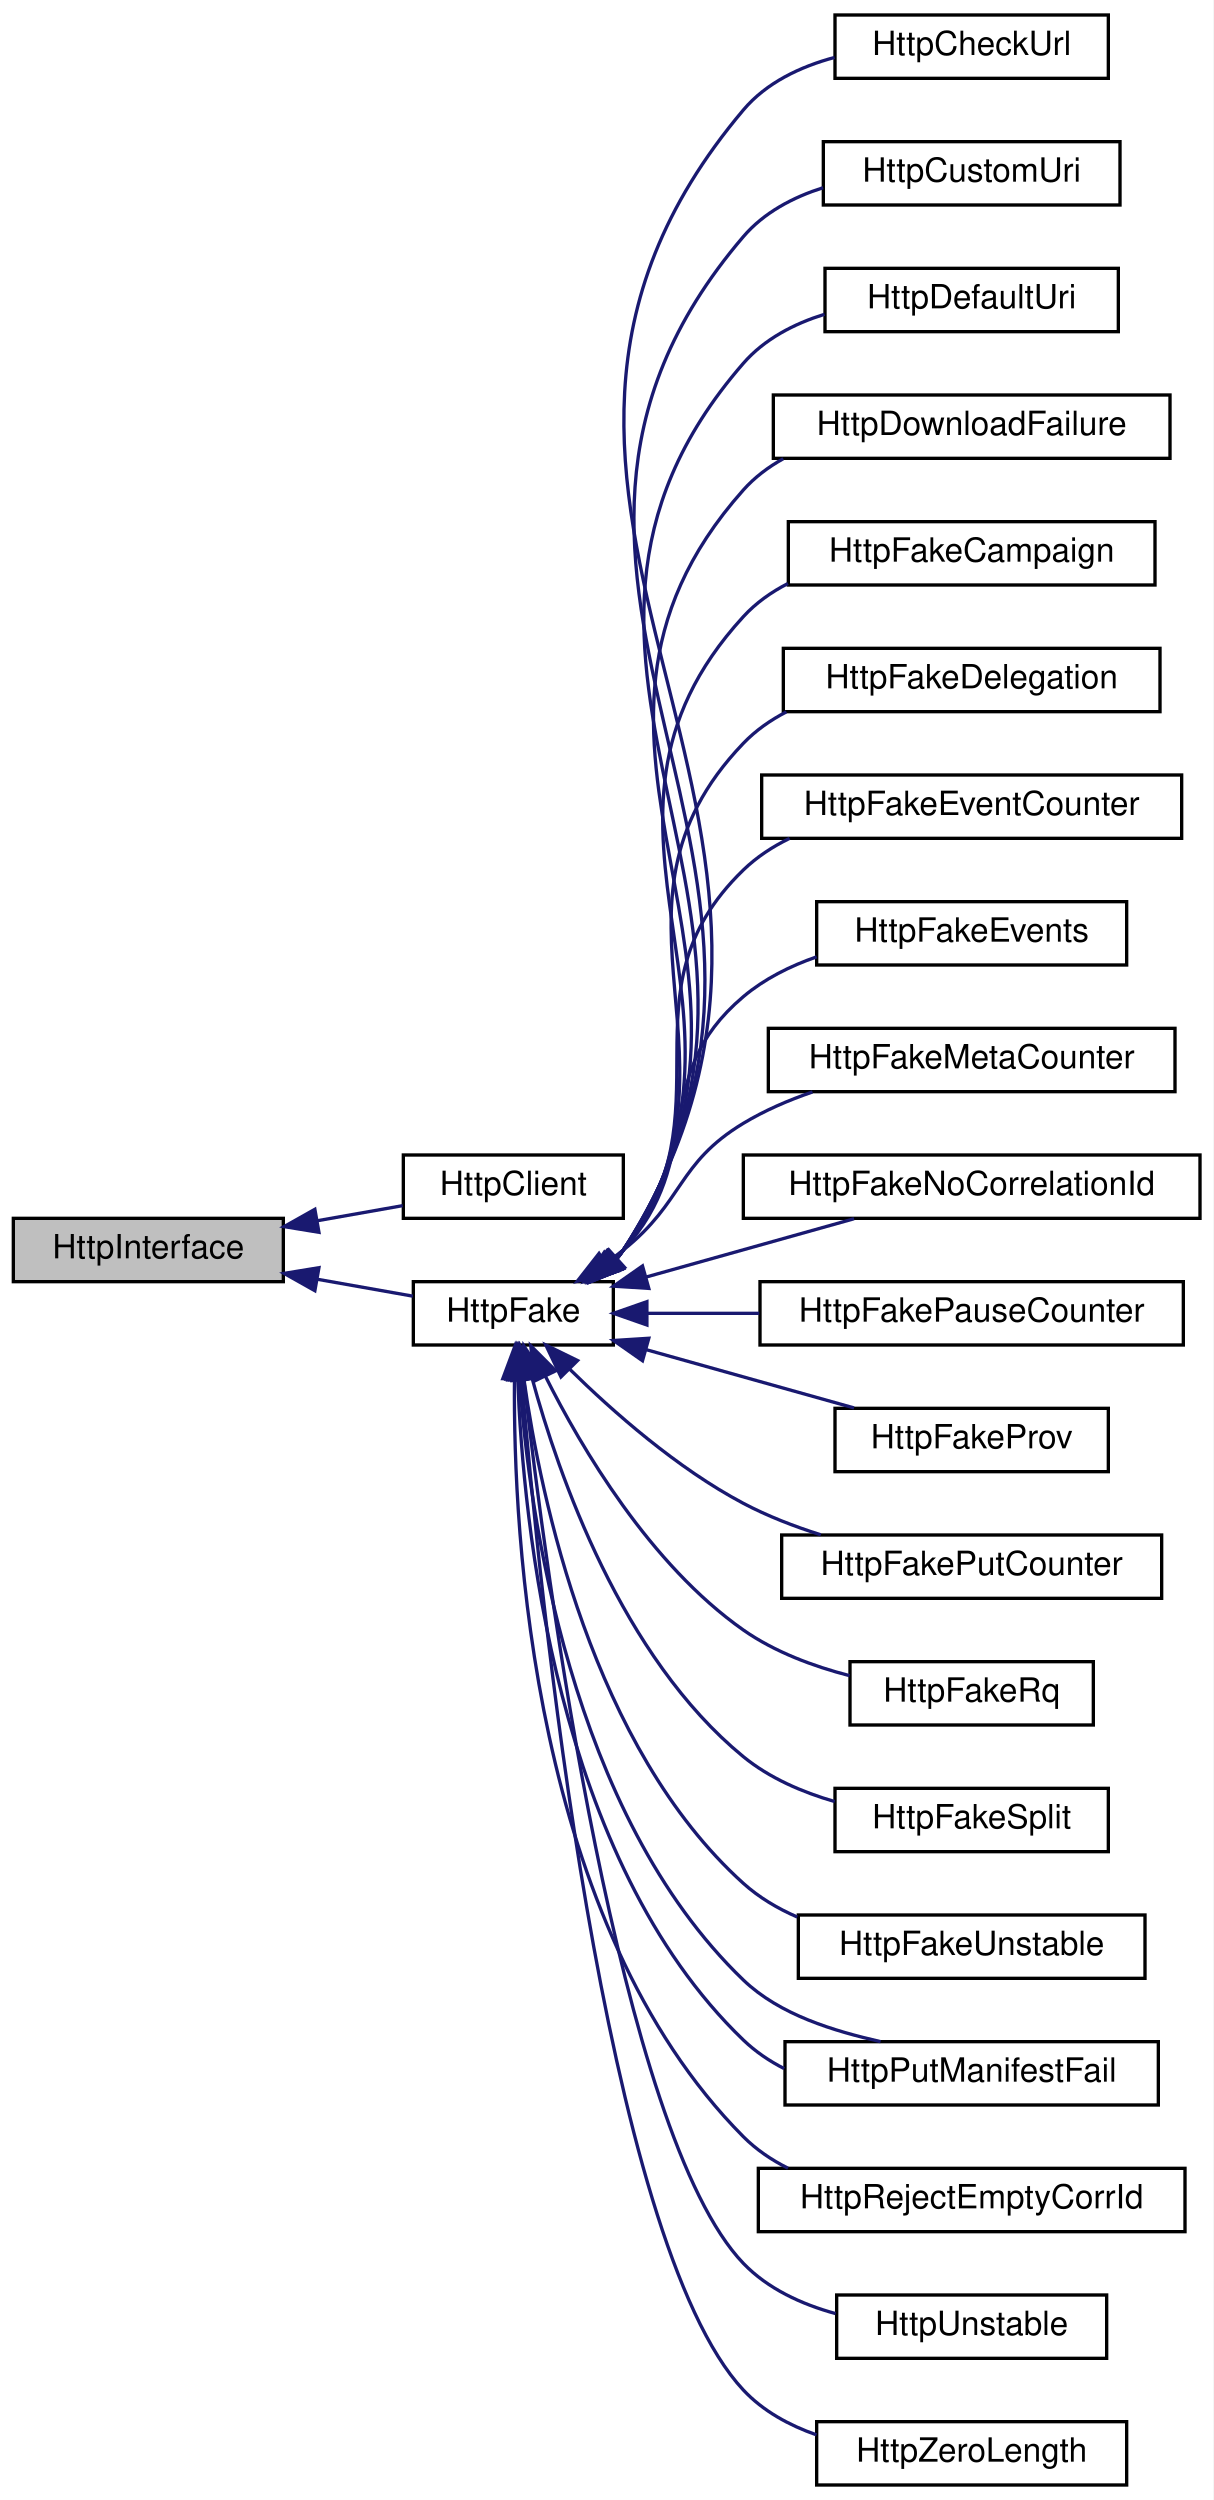
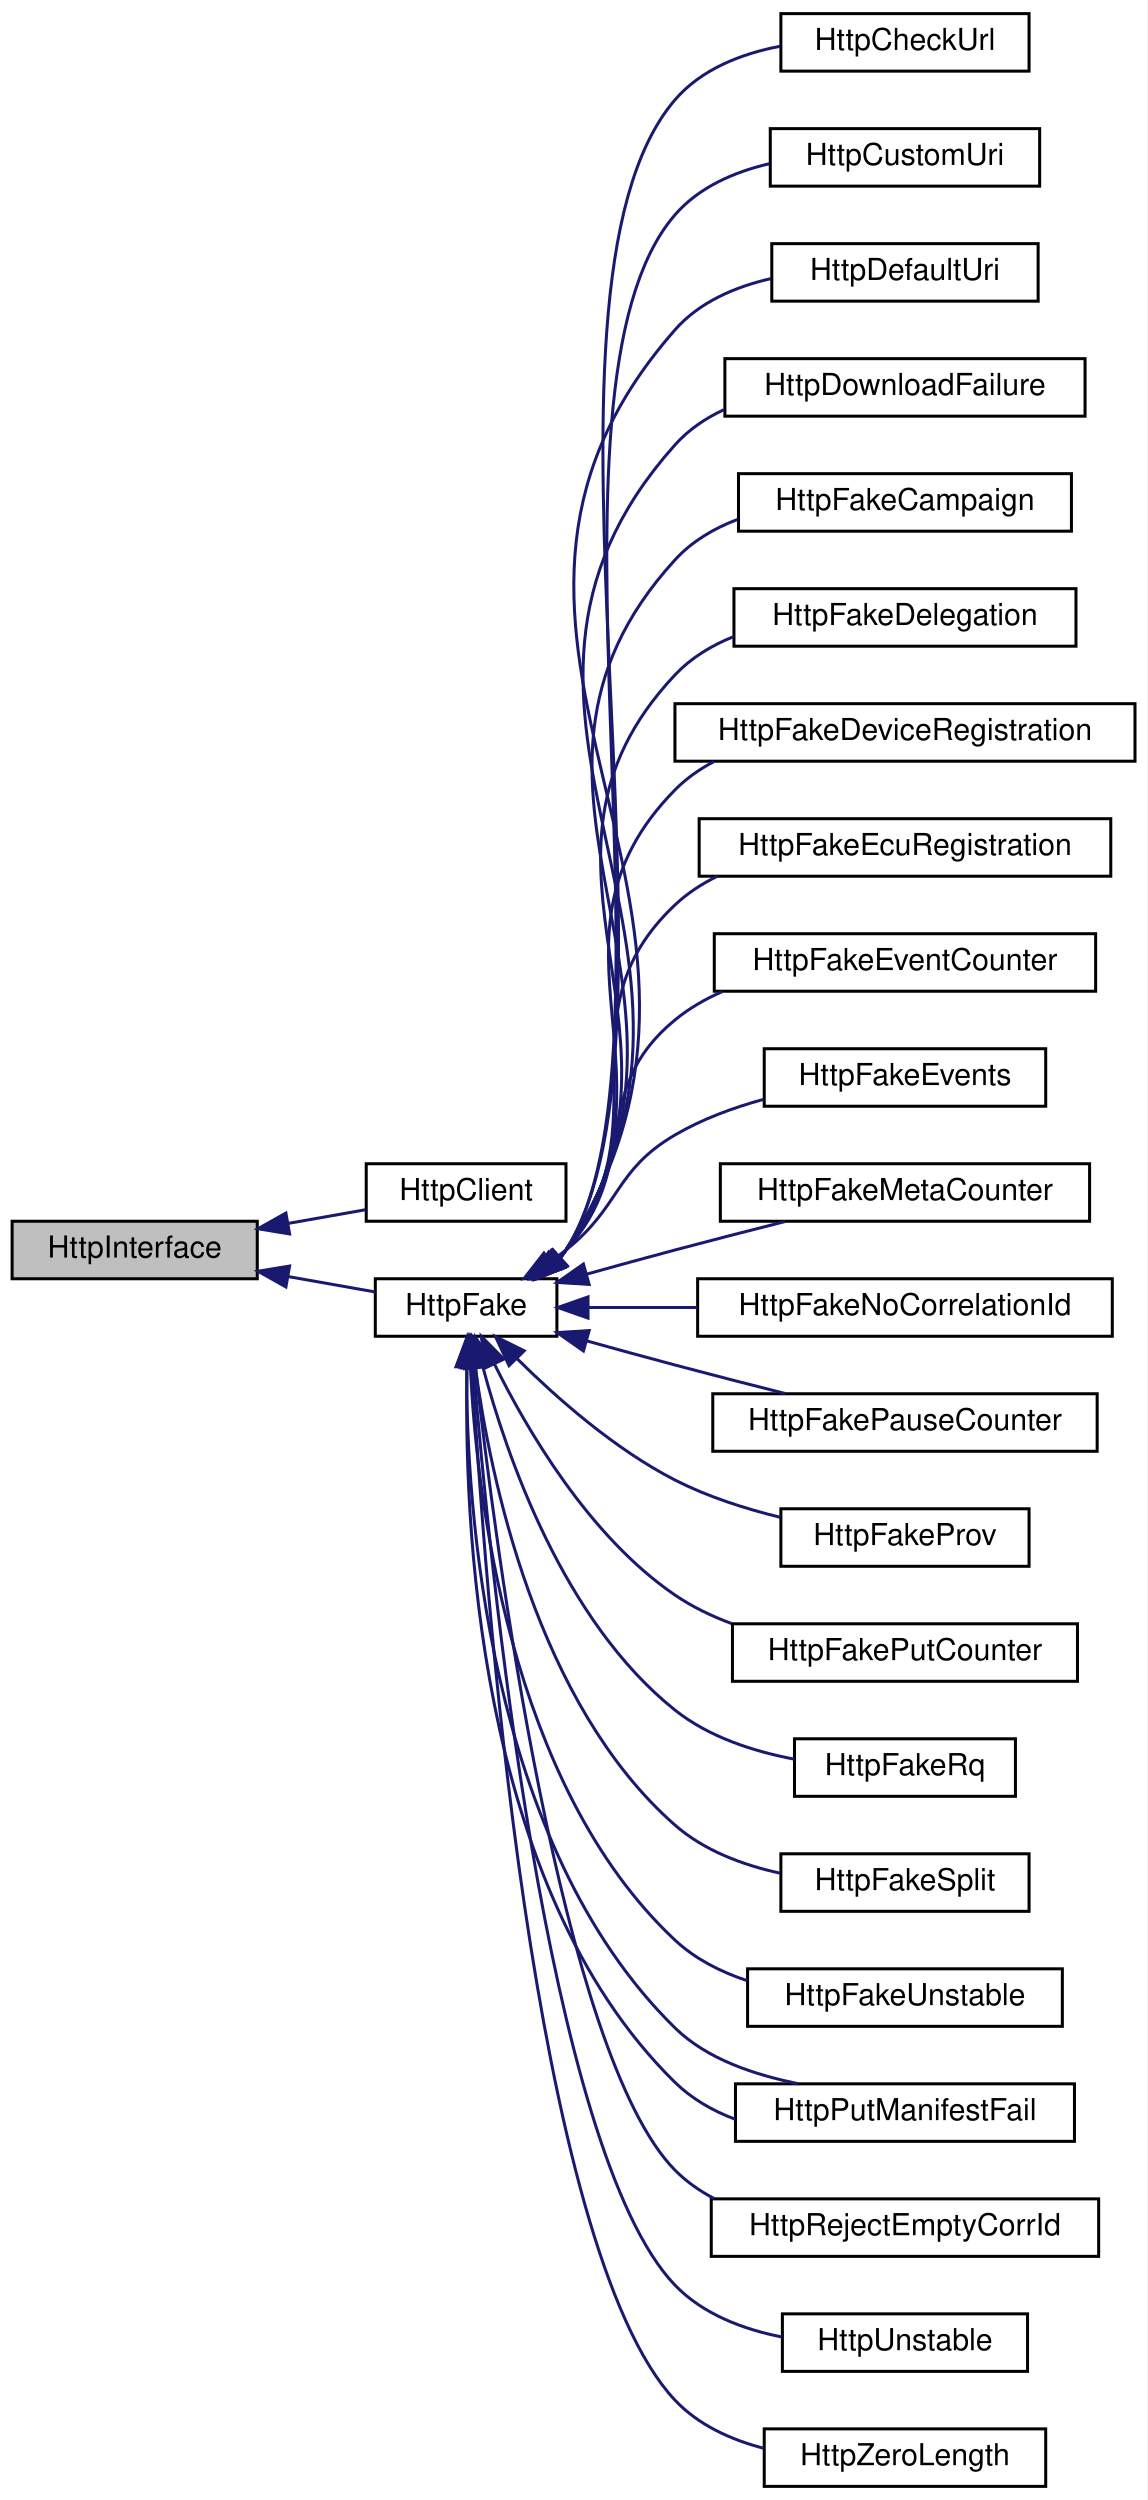
- <svg xmlns="http://www.w3.org/2000/svg" xmlns:xlink="http://www.w3.org/1999/xlink" width="364pt" height="750pt" viewBox="0.00 0.00 364.00 750.00">
-   <g id="graph0" class="graph" transform="scale(1 1) rotate(0) translate(4 746)">
-     <polygon fill="white" stroke="transparent" points="-4,4 -4,-746 360,-746 360,4 -4,4" />
+ <svg xmlns="http://www.w3.org/2000/svg" xmlns:xlink="http://www.w3.org/1999/xlink" width="379pt" height="826pt" viewBox="0.00 0.00 379.00 826.00">
+   <g id="graph0" class="graph" transform="scale(1 1) rotate(0) translate(4 822)">
+     <polygon fill="white" stroke="transparent" points="-4,4 -4,-822 375,-822 375,4 -4,4" />
    <g id="node1" class="node">
      <g id="a_node1">
        <a xlink:title=" ">
-           <polygon fill="#bfbfbf" stroke="black" points="0,-361.5 0,-380.5 81,-380.5 81,-361.5 0,-361.5" />
-           <text text-anchor="middle" x="40.5" y="-368.5" font-family="Helvetica,sans-Serif" font-size="10.00">HttpInterface</text>
+           <polygon fill="#bfbfbf" stroke="black" points="0,-399.5 0,-418.5 81,-418.5 81,-399.5 0,-399.5" />
+           <text text-anchor="middle" x="40.5" y="-406.5" font-family="Helvetica,sans-Serif" font-size="10.00">HttpInterface</text>
        </a>
      </g>
    </g>
    <g id="node2" class="node">
      <g id="a_node2">
        <a xlink:href="class_http_client.html" target="_top" xlink:title=" ">
-           <polygon fill="white" stroke="black" points="117,-380.5 117,-399.5 183,-399.5 183,-380.5 117,-380.5" />
-           <text text-anchor="middle" x="150" y="-387.5" font-family="Helvetica,sans-Serif" font-size="10.00">HttpClient</text>
+           <polygon fill="white" stroke="black" points="117,-418.5 117,-437.5 183,-437.5 183,-418.5 117,-418.5" />
+           <text text-anchor="middle" x="150" y="-425.5" font-family="Helvetica,sans-Serif" font-size="10.00">HttpClient</text>
        </a>
      </g>
    </g>
    <g id="edge1" class="edge">
-       <path fill="none" stroke="midnightblue" d="M91.29,-379.8C99.96,-381.33 108.77,-382.89 116.81,-384.31" />
-       <polygon fill="midnightblue" stroke="midnightblue" points="91.68,-376.31 81.22,-378.02 90.46,-383.21 91.68,-376.31" />
+       <path fill="none" stroke="midnightblue" d="M91.29,-417.8C99.96,-419.33 108.77,-420.89 116.81,-422.31" />
+       <polygon fill="midnightblue" stroke="midnightblue" points="91.68,-414.31 81.22,-416.02 90.46,-421.21 91.68,-414.31" />
    </g>
    <g id="node3" class="node">
      <g id="a_node3">
        <a xlink:href="class_http_fake.html" target="_top" xlink:title=" ">
-           <polygon fill="white" stroke="black" points="120,-342.5 120,-361.5 180,-361.5 180,-342.5 120,-342.5" />
-           <text text-anchor="middle" x="150" y="-349.5" font-family="Helvetica,sans-Serif" font-size="10.00">HttpFake</text>
+           <polygon fill="white" stroke="black" points="120,-380.5 120,-399.5 180,-399.5 180,-380.5 120,-380.5" />
+           <text text-anchor="middle" x="150" y="-387.5" font-family="Helvetica,sans-Serif" font-size="10.00">HttpFake</text>
        </a>
      </g>
    </g>
    <g id="edge2" class="edge">
-       <path fill="none" stroke="midnightblue" d="M91.3,-362.2C101.07,-360.47 111.03,-358.71 119.85,-357.15" />
-       <polygon fill="midnightblue" stroke="midnightblue" points="90.46,-358.79 81.22,-363.98 91.68,-365.69 90.46,-358.79" />
+       <path fill="none" stroke="midnightblue" d="M91.3,-400.2C101.07,-398.47 111.03,-396.71 119.85,-395.15" />
+       <polygon fill="midnightblue" stroke="midnightblue" points="90.46,-396.79 81.22,-401.98 91.68,-403.69 90.46,-396.79" />
    </g>
    <g id="node4" class="node">
      <g id="a_node4">
        <a xlink:href="class_http_check_url.html" target="_top" xlink:title=" ">
-           <polygon fill="white" stroke="black" points="246.5,-722.5 246.5,-741.5 328.5,-741.5 328.5,-722.5 246.5,-722.5" />
-           <text text-anchor="middle" x="287.5" y="-729.5" font-family="Helvetica,sans-Serif" font-size="10.00">HttpCheckUrl</text>
+           <polygon fill="white" stroke="black" points="254,-798.5 254,-817.5 336,-817.5 336,-798.5 254,-798.5" />
+           <text text-anchor="middle" x="295" y="-805.5" font-family="Helvetica,sans-Serif" font-size="10.00">HttpCheckUrl</text>
        </a>
      </g>
    </g>
    <g id="edge3" class="edge">
-       <path fill="none" stroke="midnightblue" d="M181.31,-368.66C181.92,-369.41 182.48,-370.19 183,-371 265.47,-499.68 120.46,-596.17 219,-713 225.91,-721.19 236.04,-725.99 246.37,-728.77" />
-       <polygon fill="midnightblue" stroke="midnightblue" points="183.36,-365.8 173.59,-361.71 178.68,-371 183.36,-365.8" />
+       <path fill="none" stroke="midnightblue" d="M181.32,-406.65C181.92,-407.41 182.49,-408.19 183,-409 228.4,-480.65 163.8,-724.59 219,-789 227.65,-799.1 240.83,-804.23 253.74,-806.72" />
+       <polygon fill="midnightblue" stroke="midnightblue" points="183.38,-403.8 173.62,-399.69 178.69,-408.99 183.38,-403.8" />
    </g>
    <g id="node5" class="node">
      <g id="a_node5">
        <a xlink:href="class_http_custom_uri.html" target="_top" xlink:title=" ">
-           <polygon fill="white" stroke="black" points="243,-684.5 243,-703.5 332,-703.5 332,-684.5 243,-684.5" />
-           <text text-anchor="middle" x="287.5" y="-691.5" font-family="Helvetica,sans-Serif" font-size="10.00">HttpCustomUri</text>
+           <polygon fill="white" stroke="black" points="250.5,-760.5 250.5,-779.5 339.5,-779.5 339.5,-760.5 250.5,-760.5" />
+           <text text-anchor="middle" x="295" y="-767.5" font-family="Helvetica,sans-Serif" font-size="10.00">HttpCustomUri</text>
        </a>
      </g>
    </g>
    <g id="edge4" class="edge">
-       <path fill="none" stroke="midnightblue" d="M180.97,-368.28C181.7,-369.14 182.38,-370.05 183,-371 257.15,-485.07 130.61,-571.57 219,-675 225.17,-682.22 233.85,-686.8 242.93,-689.69" />
-       <polygon fill="midnightblue" stroke="midnightblue" points="183.06,-365.46 173.23,-361.51 178.45,-370.73 183.06,-365.46" />
+       <path fill="none" stroke="midnightblue" d="M181.31,-406.66C181.92,-407.41 182.48,-408.19 183,-409 224.23,-473.34 168.97,-693.23 219,-751 226.91,-760.14 238.53,-765.2 250.27,-767.92" />
+       <polygon fill="midnightblue" stroke="midnightblue" points="183.36,-403.8 173.59,-399.71 178.68,-409 183.36,-403.8" />
    </g>
    <g id="node6" class="node">
      <g id="a_node6">
        <a xlink:href="class_http_default_uri.html" target="_top" xlink:title=" ">
-           <polygon fill="white" stroke="black" points="243.5,-646.5 243.5,-665.5 331.5,-665.5 331.5,-646.5 243.5,-646.5" />
-           <text text-anchor="middle" x="287.5" y="-653.5" font-family="Helvetica,sans-Serif" font-size="10.00">HttpDefaultUri</text>
+           <polygon fill="white" stroke="black" points="251,-722.5 251,-741.5 339,-741.5 339,-722.5 251,-722.5" />
+           <text text-anchor="middle" x="295" y="-729.5" font-family="Helvetica,sans-Serif" font-size="10.00">HttpDefaultUri</text>
        </a>
      </g>
    </g>
    <g id="edge5" class="edge">
-       <path fill="none" stroke="midnightblue" d="M180.95,-368.29C181.69,-369.15 182.38,-370.06 183,-371 248.85,-470.48 140.74,-546.95 219,-637 225.31,-644.26 234.15,-648.85 243.36,-651.72" />
-       <polygon fill="midnightblue" stroke="midnightblue" points="183.02,-365.46 173.18,-361.54 178.43,-370.74 183.02,-365.46" />
+       <path fill="none" stroke="midnightblue" d="M180.97,-406.28C181.7,-407.14 182.38,-408.05 183,-409 257.15,-523.07 129.26,-610.74 219,-713 227.06,-722.19 238.87,-727.24 250.74,-729.95" />
+       <polygon fill="midnightblue" stroke="midnightblue" points="183.06,-403.46 173.23,-399.51 178.45,-408.73 183.06,-403.46" />
    </g>
    <g id="node7" class="node">
      <g id="a_node7">
        <a xlink:href="class_http_download_failure.html" target="_top" xlink:title=" ">
-           <polygon fill="white" stroke="black" points="228,-608.5 228,-627.5 347,-627.5 347,-608.5 228,-608.5" />
-           <text text-anchor="middle" x="287.5" y="-615.5" font-family="Helvetica,sans-Serif" font-size="10.00">HttpDownloadFailure</text>
+           <polygon fill="white" stroke="black" points="235.5,-684.5 235.5,-703.5 354.5,-703.5 354.5,-684.5 235.5,-684.5" />
+           <text text-anchor="middle" x="295" y="-691.5" font-family="Helvetica,sans-Serif" font-size="10.00">HttpDownloadFailure</text>
        </a>
      </g>
    </g>
    <g id="edge6" class="edge">
-       <path fill="none" stroke="midnightblue" d="M180.92,-368.31C181.67,-369.17 182.37,-370.06 183,-371 240.57,-455.91 150.85,-522.32 219,-599 222.4,-602.82 226.5,-605.9 230.97,-608.38" />
-       <polygon fill="midnightblue" stroke="midnightblue" points="182.97,-365.46 173.11,-361.59 178.41,-370.76 182.97,-365.46" />
+       <path fill="none" stroke="midnightblue" d="M180.95,-406.29C181.69,-407.15 182.38,-408.06 183,-409 248.85,-508.48 139.57,-585.99 219,-675 223.47,-680.01 229.06,-683.79 235.15,-686.63" />
+       <polygon fill="midnightblue" stroke="midnightblue" points="183.02,-403.46 173.18,-399.54 178.43,-408.74 183.02,-403.46" />
    </g>
    <g id="node8" class="node">
      <g id="a_node8">
        <a xlink:href="class_http_fake_campaign.html" target="_top" xlink:title=" ">
-           <polygon fill="white" stroke="black" points="232.5,-570.5 232.5,-589.5 342.5,-589.5 342.5,-570.5 232.5,-570.5" />
-           <text text-anchor="middle" x="287.5" y="-577.5" font-family="Helvetica,sans-Serif" font-size="10.00">HttpFakeCampaign</text>
+           <polygon fill="white" stroke="black" points="240,-646.5 240,-665.5 350,-665.5 350,-646.5 240,-646.5" />
+           <text text-anchor="middle" x="295" y="-653.5" font-family="Helvetica,sans-Serif" font-size="10.00">HttpFakeCampaign</text>
        </a>
      </g>
    </g>
    <g id="edge7" class="edge">
-       <path fill="none" stroke="midnightblue" d="M180.88,-368.33C181.64,-369.19 182.35,-370.07 183,-371 232.31,-441.39 160.93,-497.64 219,-561 222.78,-565.13 227.39,-568.39 232.39,-570.95" />
-       <polygon fill="midnightblue" stroke="midnightblue" points="182.91,-365.46 173.02,-361.65 178.37,-370.79 182.91,-365.46" />
+       <path fill="none" stroke="midnightblue" d="M180.92,-406.31C181.67,-407.17 182.37,-408.06 183,-409 240.57,-493.91 149.85,-561.22 219,-637 224.61,-643.15 231.91,-647.44 239.74,-650.4" />
+       <polygon fill="midnightblue" stroke="midnightblue" points="182.97,-403.46 173.11,-399.59 178.41,-408.76 182.97,-403.46" />
    </g>
    <g id="node9" class="node">
      <g id="a_node9">
        <a xlink:href="class_http_fake_delegation.html" target="_top" xlink:title=" ">
-           <polygon fill="white" stroke="black" points="231,-532.5 231,-551.5 344,-551.5 344,-532.5 231,-532.5" />
-           <text text-anchor="middle" x="287.5" y="-539.5" font-family="Helvetica,sans-Serif" font-size="10.00">HttpFakeDelegation</text>
+           <polygon fill="white" stroke="black" points="238.5,-608.5 238.5,-627.5 351.5,-627.5 351.5,-608.5 238.5,-608.5" />
+           <text text-anchor="middle" x="295" y="-615.5" font-family="Helvetica,sans-Serif" font-size="10.00">HttpFakeDelegation</text>
        </a>
      </g>
    </g>
    <g id="edge8" class="edge">
-       <path fill="none" stroke="midnightblue" d="M180.46,-367.98C181.37,-368.94 182.23,-369.95 183,-371 224.11,-426.94 170.95,-472.89 219,-523 222.71,-526.87 227.13,-529.96 231.92,-532.44" />
-       <polygon fill="midnightblue" stroke="midnightblue" points="182.52,-365.14 172.56,-361.53 178.09,-370.56 182.52,-365.14" />
+       <path fill="none" stroke="midnightblue" d="M180.88,-406.33C181.64,-407.19 182.35,-408.07 183,-409 232.31,-479.39 160.1,-536.41 219,-599 224.34,-604.67 231.11,-608.75 238.39,-611.67" />
+       <polygon fill="midnightblue" stroke="midnightblue" points="182.91,-403.46 173.02,-399.65 178.37,-408.79 182.91,-403.46" />
    </g>
    <g id="node10" class="node">
      <g id="a_node10">
-         <a xlink:href="class_http_fake_event_counter.html" target="_top" xlink:title=" ">
-           <polygon fill="white" stroke="black" points="224.5,-494.5 224.5,-513.5 350.5,-513.5 350.5,-494.5 224.5,-494.5" />
-           <text text-anchor="middle" x="287.5" y="-501.5" font-family="Helvetica,sans-Serif" font-size="10.00">HttpFakeEventCounter</text>
+         <a xlink:href="class_http_fake_device_registration.html" target="_top" xlink:title=" ">
+           <polygon fill="white" stroke="black" points="219,-570.5 219,-589.5 371,-589.5 371,-570.5 219,-570.5" />
+           <text text-anchor="middle" x="295" y="-577.5" font-family="Helvetica,sans-Serif" font-size="10.00">HttpFakeDeviceRegistration</text>
        </a>
      </g>
    </g>
    <g id="edge9" class="edge">
-       <path fill="none" stroke="midnightblue" d="M180.36,-368.05C181.3,-368.99 182.19,-369.97 183,-371 216.01,-412.63 180.84,-448.03 219,-485 223.02,-488.9 227.78,-492.01 232.87,-494.49" />
-       <polygon fill="midnightblue" stroke="midnightblue" points="182.36,-365.17 172.35,-361.69 178,-370.65 182.36,-365.17" />
+       <path fill="none" stroke="midnightblue" d="M180.46,-405.98C181.37,-406.94 182.23,-407.95 183,-409 224.11,-464.94 170.29,-511.53 219,-561 222.77,-564.83 227.19,-567.92 231.97,-570.42" />
+       <polygon fill="midnightblue" stroke="midnightblue" points="182.52,-403.14 172.56,-399.53 178.09,-408.56 182.52,-403.14" />
    </g>
    <g id="node11" class="node">
      <g id="a_node11">
-         <a xlink:href="class_http_fake_events.html" target="_top" xlink:title=" ">
-           <polygon fill="white" stroke="black" points="241,-456.5 241,-475.5 334,-475.5 334,-456.5 241,-456.5" />
-           <text text-anchor="middle" x="287.5" y="-463.5" font-family="Helvetica,sans-Serif" font-size="10.00">HttpFakeEvents</text>
+         <a xlink:href="class_http_fake_ecu_registration.html" target="_top" xlink:title=" ">
+           <polygon fill="white" stroke="black" points="227,-532.5 227,-551.5 363,-551.5 363,-532.5 227,-532.5" />
+           <text text-anchor="middle" x="295" y="-539.5" font-family="Helvetica,sans-Serif" font-size="10.00">HttpFakeEcuRegistration</text>
        </a>
      </g>
    </g>
    <g id="edge10" class="edge">
-       <path fill="none" stroke="midnightblue" d="M179.67,-367.74C180.85,-368.78 181.97,-369.87 183,-371 208.17,-398.63 190.45,-422.88 219,-447 225.32,-452.34 233.05,-456.19 240.99,-458.95" />
-       <polygon fill="midnightblue" stroke="midnightblue" points="181.44,-364.69 171.31,-361.59 177.29,-370.33 181.44,-364.69" />
+       <path fill="none" stroke="midnightblue" d="M180.36,-406.05C181.3,-406.99 182.19,-407.97 183,-409 216.01,-450.63 180.36,-486.53 219,-523 223.1,-526.87 227.88,-529.99 232.99,-532.48" />
+       <polygon fill="midnightblue" stroke="midnightblue" points="182.36,-403.17 172.35,-399.69 178,-408.65 182.36,-403.17" />
    </g>
    <g id="node12" class="node">
      <g id="a_node12">
-         <a xlink:href="class_http_fake_meta_counter.html" target="_top" xlink:title=" ">
-           <polygon fill="white" stroke="black" points="226.5,-418.5 226.5,-437.5 348.5,-437.5 348.5,-418.5 226.5,-418.5" />
-           <text text-anchor="middle" x="287.5" y="-425.5" font-family="Helvetica,sans-Serif" font-size="10.00">HttpFakeMetaCounter</text>
+         <a xlink:href="class_http_fake_event_counter.html" target="_top" xlink:title=" ">
+           <polygon fill="white" stroke="black" points="232,-494.5 232,-513.5 358,-513.5 358,-494.5 232,-494.5" />
+           <text text-anchor="middle" x="295" y="-501.5" font-family="Helvetica,sans-Serif" font-size="10.00">HttpFakeEventCounter</text>
        </a>
      </g>
    </g>
    <g id="edge11" class="edge">
-       <path fill="none" stroke="midnightblue" d="M178,-367.28C179.73,-368.48 181.41,-369.73 183,-371 201.18,-385.52 199.09,-396.97 219,-409 225.36,-412.84 232.52,-415.93 239.74,-418.41" />
-       <polygon fill="midnightblue" stroke="midnightblue" points="179.49,-364.08 169.18,-361.62 175.71,-369.97 179.49,-364.08" />
+       <path fill="none" stroke="midnightblue" d="M179.67,-405.74C180.85,-406.78 181.97,-407.87 183,-409 208.17,-436.63 190.13,-461.26 219,-485 223.67,-488.84 229.01,-491.92 234.65,-494.38" />
+       <polygon fill="midnightblue" stroke="midnightblue" points="181.44,-402.69 171.31,-399.59 177.29,-408.33 181.44,-402.69" />
    </g>
    <g id="node13" class="node">
      <g id="a_node13">
-         <a xlink:href="class_http_fake_no_correlation_id.html" target="_top" xlink:title=" ">
-           <polygon fill="white" stroke="black" points="219,-380.5 219,-399.5 356,-399.5 356,-380.5 219,-380.5" />
-           <text text-anchor="middle" x="287.5" y="-387.5" font-family="Helvetica,sans-Serif" font-size="10.00">HttpFakeNoCorrelationId</text>
+         <a xlink:href="class_http_fake_events.html" target="_top" xlink:title=" ">
+           <polygon fill="white" stroke="black" points="248.5,-456.5 248.5,-475.5 341.5,-475.5 341.5,-456.5 248.5,-456.5" />
+           <text text-anchor="middle" x="295" y="-463.5" font-family="Helvetica,sans-Serif" font-size="10.00">HttpFakeEvents</text>
        </a>
      </g>
    </g>
    <g id="edge12" class="edge">
-       <path fill="none" stroke="midnightblue" d="M189.94,-362.92C209.6,-368.43 233.24,-375.06 252.21,-380.38" />
-       <polygon fill="midnightblue" stroke="midnightblue" points="190.64,-359.48 180.07,-360.15 188.75,-366.22 190.64,-359.48" />
+       <path fill="none" stroke="midnightblue" d="M178,-405.28C179.73,-406.48 181.41,-407.73 183,-409 201.18,-423.52 198.93,-435.23 219,-447 227.92,-452.23 238.26,-456.03 248.36,-458.8" />
+       <polygon fill="midnightblue" stroke="midnightblue" points="179.49,-402.08 169.18,-399.62 175.71,-407.97 179.49,-402.08" />
    </g>
    <g id="node14" class="node">
      <g id="a_node14">
-         <a xlink:href="class_http_fake_pause_counter.html" target="_top" xlink:title=" ">
-           <polygon fill="white" stroke="black" points="224,-342.5 224,-361.5 351,-361.5 351,-342.5 224,-342.5" />
-           <text text-anchor="middle" x="287.5" y="-349.5" font-family="Helvetica,sans-Serif" font-size="10.00">HttpFakePauseCounter</text>
+         <a xlink:href="class_http_fake_meta_counter.html" target="_top" xlink:title=" ">
+           <polygon fill="white" stroke="black" points="234,-418.5 234,-437.5 356,-437.5 356,-418.5 234,-418.5" />
+           <text text-anchor="middle" x="295" y="-425.5" font-family="Helvetica,sans-Serif" font-size="10.00">HttpFakeMetaCounter</text>
        </a>
      </g>
    </g>
    <g id="edge13" class="edge">
-       <path fill="none" stroke="midnightblue" d="M190.16,-352C200.68,-352 212.33,-352 223.78,-352" />
-       <polygon fill="midnightblue" stroke="midnightblue" points="190.07,-348.5 180.07,-352 190.07,-355.5 190.07,-348.5" />
+       <path fill="none" stroke="midnightblue" d="M189.74,-401C199.29,-403.66 209.51,-406.47 219,-409 230.81,-412.15 243.7,-415.46 255.41,-418.42" />
+       <polygon fill="midnightblue" stroke="midnightblue" points="190.65,-397.62 180.08,-398.29 188.76,-404.36 190.65,-397.62" />
    </g>
    <g id="node15" class="node">
      <g id="a_node15">
-         <a xlink:href="class_http_fake_prov.html" target="_top" xlink:title="Check that basic device info sent by aktualizr during provisioning matches our expectations.">
-           <polygon fill="white" stroke="black" points="246.5,-304.5 246.5,-323.5 328.5,-323.5 328.5,-304.5 246.5,-304.5" />
-           <text text-anchor="middle" x="287.5" y="-311.5" font-family="Helvetica,sans-Serif" font-size="10.00">HttpFakeProv</text>
+         <a xlink:href="class_http_fake_no_correlation_id.html" target="_top" xlink:title=" ">
+           <polygon fill="white" stroke="black" points="226.5,-380.5 226.5,-399.5 363.5,-399.5 363.5,-380.5 226.5,-380.5" />
+           <text text-anchor="middle" x="295" y="-387.5" font-family="Helvetica,sans-Serif" font-size="10.00">HttpFakeNoCorrelationId</text>
        </a>
      </g>
    </g>
    <g id="edge14" class="edge">
-       <path fill="none" stroke="midnightblue" d="M189.94,-341.08C209.6,-335.57 233.24,-328.94 252.21,-323.62" />
-       <polygon fill="midnightblue" stroke="midnightblue" points="188.75,-337.78 180.07,-343.85 190.64,-344.52 188.75,-337.78" />
+       <path fill="none" stroke="midnightblue" d="M190.51,-390C201.65,-390 214.09,-390 226.38,-390" />
+       <polygon fill="midnightblue" stroke="midnightblue" points="190.28,-386.5 180.28,-390 190.28,-393.5 190.28,-386.5" />
    </g>
    <g id="node16" class="node">
      <g id="a_node16">
-         <a xlink:href="class_http_fake_put_counter.html" target="_top" xlink:title=" ">
-           <polygon fill="white" stroke="black" points="230.5,-266.5 230.5,-285.5 344.5,-285.5 344.5,-266.5 230.5,-266.5" />
-           <text text-anchor="middle" x="287.5" y="-273.5" font-family="Helvetica,sans-Serif" font-size="10.00">HttpFakePutCounter</text>
+         <a xlink:href="class_http_fake_pause_counter.html" target="_top" xlink:title=" ">
+           <polygon fill="white" stroke="black" points="231.5,-342.5 231.5,-361.5 358.5,-361.5 358.5,-342.5 231.5,-342.5" />
+           <text text-anchor="middle" x="295" y="-349.5" font-family="Helvetica,sans-Serif" font-size="10.00">HttpFakePauseCounter</text>
        </a>
      </g>
    </g>
    <g id="edge15" class="edge">
-       <path fill="none" stroke="midnightblue" d="M166.93,-335.23C179.86,-322.51 199.15,-305.49 219,-295 226.21,-291.19 234.27,-288.07 242.24,-285.55" />
-       <polygon fill="midnightblue" stroke="midnightblue" points="164.29,-332.92 159.75,-342.49 169.27,-337.84 164.29,-332.92" />
+       <path fill="none" stroke="midnightblue" d="M189.74,-379C199.29,-376.34 209.51,-373.53 219,-371 230.81,-367.85 243.7,-364.54 255.41,-361.58" />
+       <polygon fill="midnightblue" stroke="midnightblue" points="188.76,-375.64 180.08,-381.71 190.65,-382.38 188.76,-375.64" />
    </g>
    <g id="node17" class="node">
      <g id="a_node17">
-         <a xlink:href="class_http_fake_rq.html" target="_top" xlink:title=" ">
-           <polygon fill="white" stroke="black" points="251,-228.5 251,-247.5 324,-247.5 324,-228.5 251,-228.5" />
-           <text text-anchor="middle" x="287.5" y="-235.5" font-family="Helvetica,sans-Serif" font-size="10.00">HttpFakeRq</text>
+         <a xlink:href="class_http_fake_prov.html" target="_top" xlink:title="Check that basic device info sent by aktualizr during provisioning matches our expectations.">
+           <polygon fill="white" stroke="black" points="254,-304.5 254,-323.5 336,-323.5 336,-304.5 254,-304.5" />
+           <text text-anchor="middle" x="295" y="-311.5" font-family="Helvetica,sans-Serif" font-size="10.00">HttpFakeProv</text>
        </a>
      </g>
    </g>
    <g id="edge16" class="edge">
-       <path fill="none" stroke="midnightblue" d="M159.63,-333.11C170.46,-311.51 191.05,-276.62 219,-257 228.37,-250.43 239.96,-246.12 250.87,-243.3" />
-       <polygon fill="midnightblue" stroke="midnightblue" points="156.41,-331.73 155.23,-342.26 162.72,-334.76 156.41,-331.73" />
+       <path fill="none" stroke="midnightblue" d="M166.85,-373.08C179.74,-360.28 199.01,-343.23 219,-333 229.76,-327.49 242.23,-323.51 253.87,-320.66" />
+       <polygon fill="midnightblue" stroke="midnightblue" points="164.19,-370.8 159.7,-380.4 169.19,-375.69 164.19,-370.8" />
    </g>
    <g id="node18" class="node">
      <g id="a_node18">
-         <a xlink:href="class_http_fake_split.html" target="_top" xlink:title=" ">
-           <polygon fill="white" stroke="black" points="246.5,-190.5 246.5,-209.5 328.5,-209.5 328.5,-190.5 246.5,-190.5" />
-           <text text-anchor="middle" x="287.5" y="-197.5" font-family="Helvetica,sans-Serif" font-size="10.00">HttpFakeSplit</text>
+         <a xlink:href="class_http_fake_put_counter.html" target="_top" xlink:title=" ">
+           <polygon fill="white" stroke="black" points="238,-266.5 238,-285.5 352,-285.5 352,-266.5 238,-266.5" />
+           <text text-anchor="middle" x="295" y="-273.5" font-family="Helvetica,sans-Serif" font-size="10.00">HttpFakePutCounter</text>
        </a>
      </g>
    </g>
    <g id="edge17" class="edge">
-       <path fill="none" stroke="midnightblue" d="M155.64,-332.48C163.57,-303.38 182.53,-248.87 219,-219 226.82,-212.6 236.66,-208.35 246.4,-205.53" />
-       <polygon fill="midnightblue" stroke="midnightblue" points="152.22,-331.72 153.12,-342.28 159,-333.46 152.22,-331.72" />
+       <path fill="none" stroke="midnightblue" d="M159.37,-371.31C170.07,-349.62 190.65,-314.34 219,-295 224.66,-291.14 231.04,-288.06 237.63,-285.61" />
+       <polygon fill="midnightblue" stroke="midnightblue" points="156.15,-369.95 155.04,-380.48 162.48,-372.94 156.15,-369.95" />
    </g>
    <g id="node19" class="node">
      <g id="a_node19">
-         <a xlink:href="class_http_fake_unstable.html" target="_top" xlink:title=" ">
-           <polygon fill="white" stroke="black" points="235.5,-152.5 235.5,-171.5 339.5,-171.5 339.5,-152.5 235.5,-152.5" />
-           <text text-anchor="middle" x="287.5" y="-159.5" font-family="Helvetica,sans-Serif" font-size="10.00">HttpFakeUnstable</text>
+         <a xlink:href="class_http_fake_rq.html" target="_top" xlink:title=" ">
+           <polygon fill="white" stroke="black" points="258.5,-228.5 258.5,-247.5 331.5,-247.5 331.5,-228.5 258.5,-228.5" />
+           <text text-anchor="middle" x="295" y="-235.5" font-family="Helvetica,sans-Serif" font-size="10.00">HttpFakeRq</text>
        </a>
      </g>
    </g>
    <g id="edge18" class="edge">
-       <path fill="none" stroke="midnightblue" d="M153.2,-332.09C158.22,-296.45 173.81,-221.72 219,-181 223.7,-176.76 229.28,-173.46 235.18,-170.89" />
-       <polygon fill="midnightblue" stroke="midnightblue" points="149.71,-331.83 151.92,-342.19 156.65,-332.71 149.71,-331.83" />
+       <path fill="none" stroke="midnightblue" d="M155.54,-370.35C163.34,-341.1 182.14,-286.39 219,-257 230.13,-248.12 244.9,-243.34 258.39,-240.78" />
+       <polygon fill="midnightblue" stroke="midnightblue" points="152.1,-369.66 153.07,-380.21 158.89,-371.36 152.1,-369.66" />
    </g>
    <g id="node20" class="node">
      <g id="a_node20">
-         <a xlink:href="class_http_put_manifest_fail.html" target="_top" xlink:title=" ">
-           <polygon fill="white" stroke="black" points="231.5,-114.5 231.5,-133.5 343.5,-133.5 343.5,-114.5 231.5,-114.5" />
-           <text text-anchor="middle" x="287.5" y="-121.5" font-family="Helvetica,sans-Serif" font-size="10.00">HttpPutManifestFail</text>
+         <a xlink:href="class_http_fake_split.html" target="_top" xlink:title=" ">
+           <polygon fill="white" stroke="black" points="254,-190.5 254,-209.5 336,-209.5 336,-190.5 254,-190.5" />
+           <text text-anchor="middle" x="295" y="-197.5" font-family="Helvetica,sans-Serif" font-size="10.00">HttpFakeSplit</text>
        </a>
      </g>
    </g>
    <g id="edge19" class="edge">
-       <path fill="none" stroke="midnightblue" d="M151.31,-332.31C152.95,-289.32 162.67,-188.11 219,-134 222.6,-130.54 226.78,-127.7 231.26,-125.41" />
-       <polygon fill="midnightblue" stroke="midnightblue" points="147.81,-332.27 151.04,-342.36 154.81,-332.46 147.81,-332.27" />
-     </g>
-     <g id="edge20" class="edge">
-       <path fill="none" stroke="midnightblue" d="M151.86,-332.07C154.74,-291.88 167.05,-201.91 219,-152 229.97,-141.46 246.32,-136.68 260.18,-133.5" />
-       <polygon fill="midnightblue" stroke="midnightblue" points="148.35,-332.03 151.26,-342.22 155.34,-332.44 148.35,-332.03" />
+       <path fill="none" stroke="midnightblue" d="M153.1,-369.97C157.95,-334.15 173.28,-259.12 219,-219 228.59,-210.58 241.39,-205.8 253.7,-203.11" />
+       <polygon fill="midnightblue" stroke="midnightblue" points="149.6,-369.78 151.87,-380.13 156.55,-370.62 149.6,-369.78" />
    </g>
    <g id="node21" class="node">
      <g id="a_node21">
-         <a xlink:href="class_http_reject_empty_corr_id.html" target="_top" xlink:title=" ">
-           <polygon fill="white" stroke="black" points="223.5,-76.5 223.5,-95.5 351.5,-95.5 351.5,-76.5 223.5,-76.5" />
-           <text text-anchor="middle" x="287.5" y="-83.5" font-family="Helvetica,sans-Serif" font-size="10.00">HttpRejectEmptyCorrId</text>
-         </a>
-       </g>
-     </g>
-     <g id="edge21" class="edge">
-       <path fill="none" stroke="midnightblue" d="M150.34,-332.09C149.94,-285.54 155.69,-168.68 219,-105 222.86,-101.12 227.45,-98.01 232.4,-95.53" />
-       <polygon fill="midnightblue" stroke="midnightblue" points="146.85,-332.41 150.55,-342.34 153.85,-332.27 146.85,-332.41" />
+         <a xlink:href="class_http_fake_unstable.html" target="_top" xlink:title=" ">
+           <polygon fill="white" stroke="black" points="243,-152.5 243,-171.5 347,-171.5 347,-152.5 243,-152.5" />
+           <text text-anchor="middle" x="295" y="-159.5" font-family="Helvetica,sans-Serif" font-size="10.00">HttpFakeUnstable</text>
+         </a>
+       </g>
+     </g>
+     <g id="edge20" class="edge">
+       <path fill="none" stroke="midnightblue" d="M151.41,-370.27C153.38,-328.86 163.99,-232.47 219,-181 225.67,-174.76 234.09,-170.49 242.85,-167.59" />
+       <polygon fill="midnightblue" stroke="midnightblue" points="147.91,-370.29 151.05,-380.41 154.9,-370.54 147.91,-370.29" />
    </g>
    <g id="node22" class="node">
      <g id="a_node22">
-         <a xlink:href="class_http_unstable.html" target="_top" xlink:title=" ">
-           <polygon fill="white" stroke="black" points="247,-38.5 247,-57.5 328,-57.5 328,-38.5 247,-38.5" />
-           <text text-anchor="middle" x="287.5" y="-45.5" font-family="Helvetica,sans-Serif" font-size="10.00">HttpUnstable</text>
-         </a>
-       </g>
+         <a xlink:href="class_http_put_manifest_fail.html" target="_top" xlink:title=" ">
+           <polygon fill="white" stroke="black" points="239,-114.5 239,-133.5 351,-133.5 351,-114.5 239,-114.5" />
+           <text text-anchor="middle" x="295" y="-121.5" font-family="Helvetica,sans-Serif" font-size="10.00">HttpPutManifestFail</text>
+         </a>
+       </g>
+     </g>
+     <g id="edge21" class="edge">
+       <path fill="none" stroke="midnightblue" d="M150.32,-370.39C149.3,-322.24 152.67,-198.98 219,-134 224.57,-128.55 231.46,-124.59 238.79,-121.84" />
+       <polygon fill="midnightblue" stroke="midnightblue" points="146.82,-370.57 150.61,-380.46 153.82,-370.36 146.82,-370.57" />
    </g>
    <g id="edge22" class="edge">
-       <path fill="none" stroke="midnightblue" d="M153.12,-332.21C159.75,-274.12 181.83,-105.69 219,-67 226.34,-59.36 236.48,-54.72 246.68,-51.92" />
-       <polygon fill="midnightblue" stroke="midnightblue" points="149.63,-331.97 152.01,-342.29 156.59,-332.74 149.63,-331.97" />
+       <path fill="none" stroke="midnightblue" d="M150.19,-370.28C149.99,-324.74 156.91,-212.83 219,-152 229.75,-141.47 245.45,-136.52 259.71,-133.52" />
+       <polygon fill="midnightblue" stroke="midnightblue" points="146.69,-370.42 150.37,-380.35 153.69,-370.3 146.69,-370.42" />
    </g>
    <g id="node23" class="node">
      <g id="a_node23">
+         <a xlink:href="class_http_reject_empty_corr_id.html" target="_top" xlink:title=" ">
+           <polygon fill="white" stroke="black" points="231,-76.5 231,-95.5 359,-95.5 359,-76.5 231,-76.5" />
+           <text text-anchor="middle" x="295" y="-83.5" font-family="Helvetica,sans-Serif" font-size="10.00">HttpRejectEmptyCorrId</text>
+         </a>
+       </g>
+     </g>
+     <g id="edge23" class="edge">
+       <path fill="none" stroke="midnightblue" d="M153.08,-370.17C159.57,-311.94 181.33,-143.2 219,-105 222.77,-101.17 227.2,-98.08 231.98,-95.58" />
+       <polygon fill="midnightblue" stroke="midnightblue" points="149.58,-369.95 151.98,-380.27 156.54,-370.7 149.58,-369.95" />
+     </g>
+     <g id="node24" class="node">
+       <g id="a_node24">
+         <a xlink:href="class_http_unstable.html" target="_top" xlink:title=" ">
+           <polygon fill="white" stroke="black" points="254.5,-38.5 254.5,-57.5 335.5,-57.5 335.5,-38.5 254.5,-38.5" />
+           <text text-anchor="middle" x="295" y="-45.5" font-family="Helvetica,sans-Serif" font-size="10.00">HttpUnstable</text>
+         </a>
+       </g>
+     </g>
+     <g id="edge24" class="edge">
+       <path fill="none" stroke="midnightblue" d="M152.48,-370.08C157.6,-306.67 176.59,-111.17 219,-67 228.21,-57.41 241.51,-52.39 254.37,-49.85" />
+       <polygon fill="midnightblue" stroke="midnightblue" points="148.97,-370.07 151.69,-380.31 155.95,-370.61 148.97,-370.07" />
+     </g>
+     <g id="node25" class="node">
+       <g id="a_node25">
        <a xlink:href="class_http_zero_length.html" target="_top" xlink:title=" ">
-           <polygon fill="white" stroke="black" points="241,-0.5 241,-19.5 334,-19.5 334,-0.5 241,-0.5" />
-           <text text-anchor="middle" x="287.5" y="-7.5" font-family="Helvetica,sans-Serif" font-size="10.00">HttpZeroLength</text>
-         </a>
-       </g>
-     </g>
-     <g id="edge23" class="edge">
-       <path fill="none" stroke="midnightblue" d="M152.53,-332.12C157.79,-268.85 177.18,-73.72 219,-29 224.9,-22.69 232.73,-18.41 240.95,-15.54" />
-       <polygon fill="midnightblue" stroke="midnightblue" points="149.02,-332.08 151.71,-342.33 156,-332.65 149.02,-332.08" />
+           <polygon fill="white" stroke="black" points="248.5,-0.5 248.5,-19.5 341.5,-19.5 341.5,-0.5 248.5,-0.5" />
+           <text text-anchor="middle" x="295" y="-7.5" font-family="Helvetica,sans-Serif" font-size="10.00">HttpZeroLength</text>
+         </a>
+       </g>
+     </g>
+     <g id="edge25" class="edge">
+       <path fill="none" stroke="midnightblue" d="M152.01,-369.99C155.85,-301.69 171.83,-79.19 219,-29 226.73,-20.78 237.46,-15.91 248.39,-13.07" />
+       <polygon fill="midnightblue" stroke="midnightblue" points="148.5,-370.06 151.46,-380.24 155.49,-370.44 148.5,-370.06" />
    </g>
  </g>
</svg>
